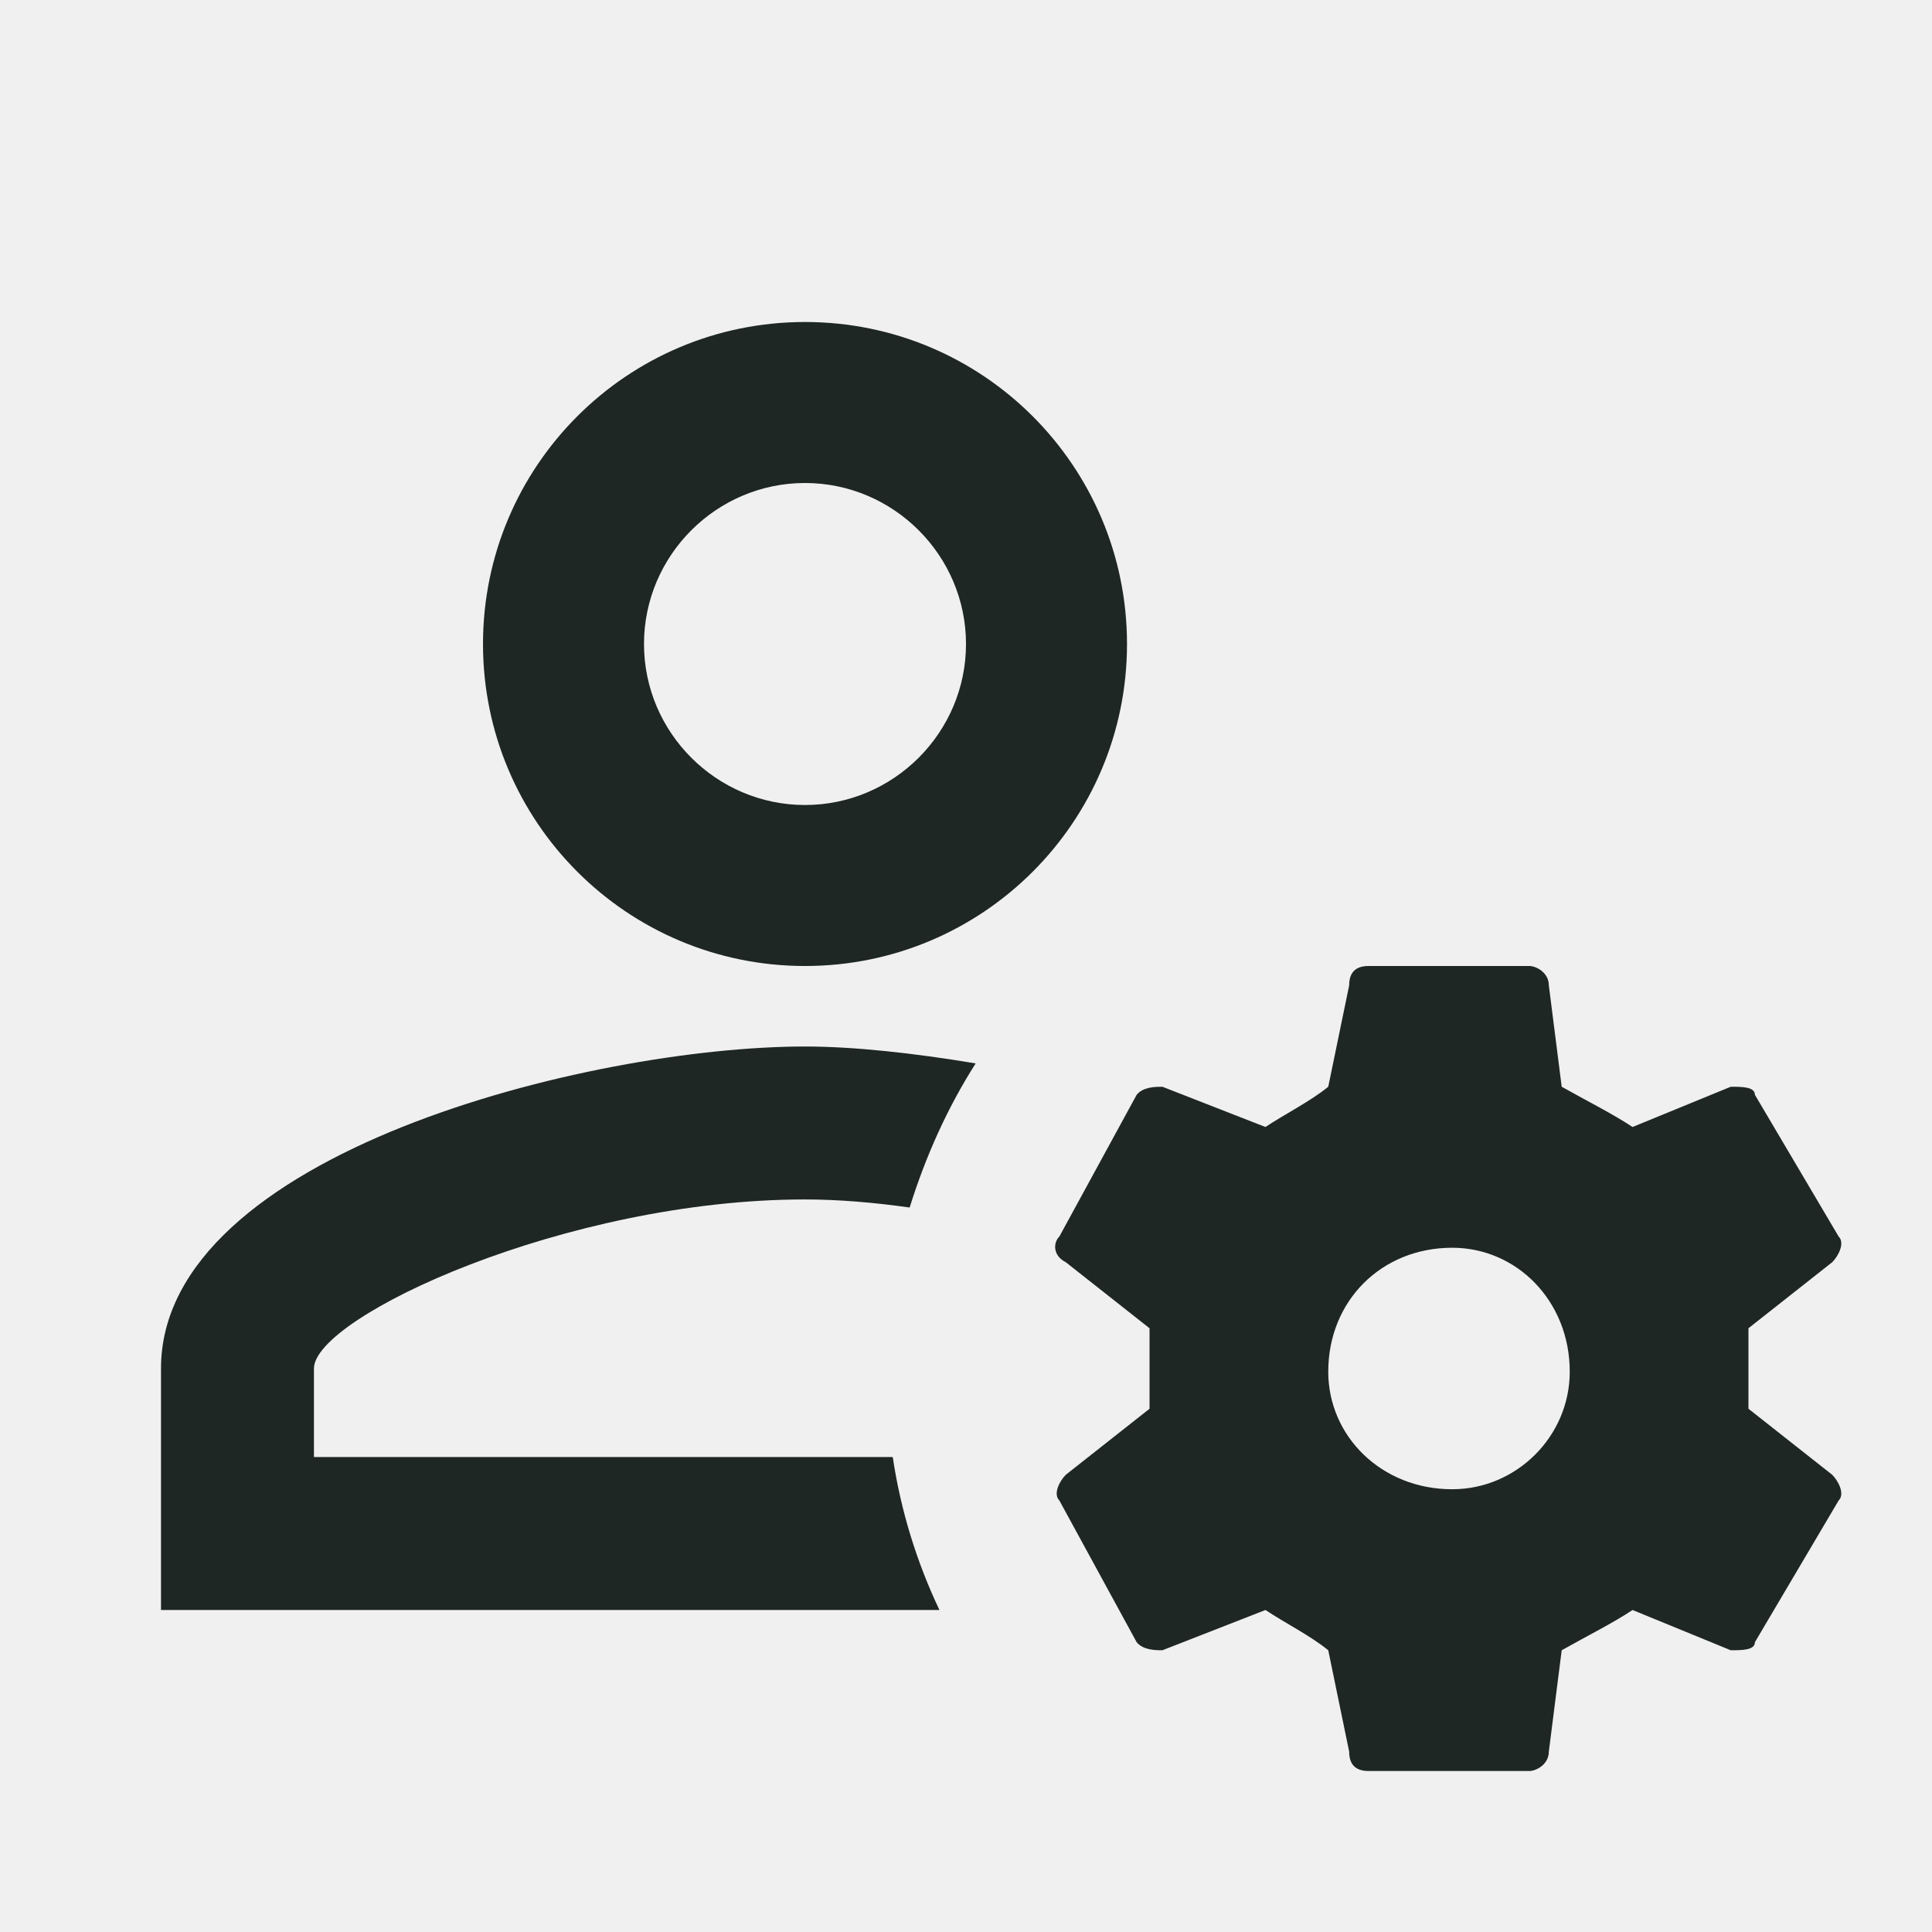
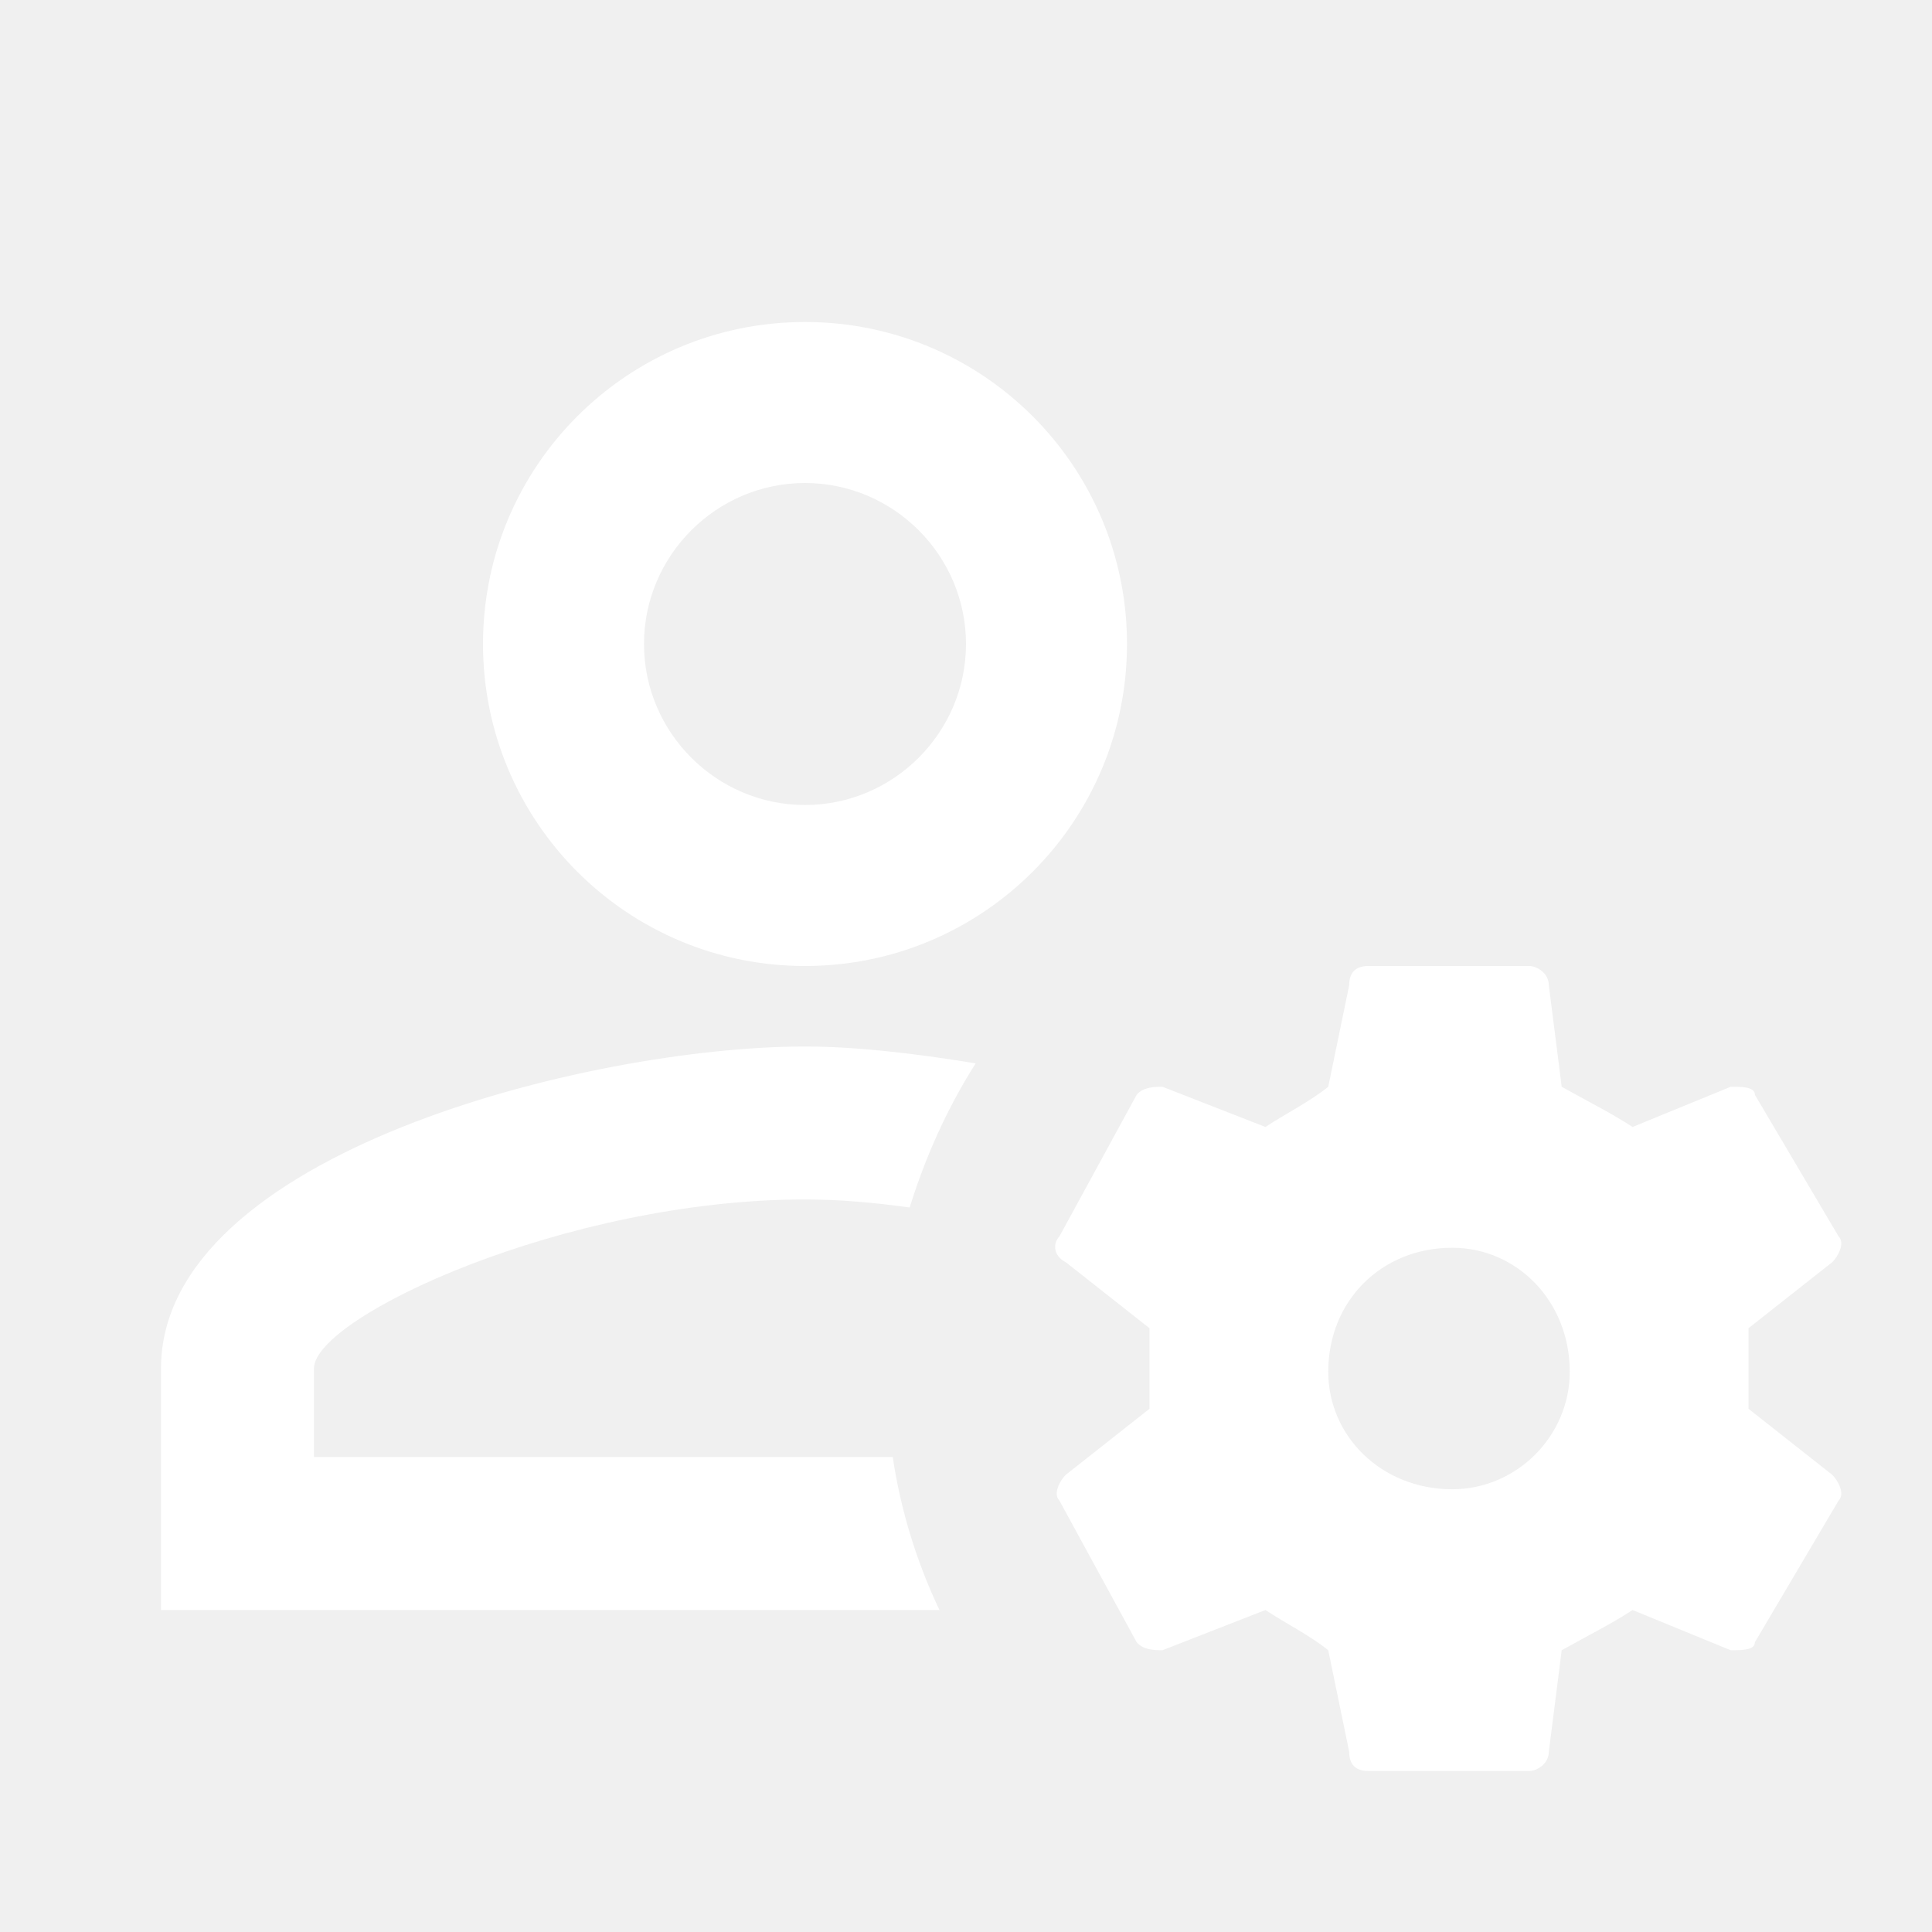
- <svg xmlns="http://www.w3.org/2000/svg" fill="#1e2723" version="1.1" width="24" height="24" viewBox="0 0 24 24">
+ <svg xmlns="http://www.w3.org/2000/svg" fill="white" version="1.1" width="24" height="24" viewBox="0 0 24 24">
  <path d="M10,4C7.79,4 6,5.79 6,8C6,10.21 7.79,12 10,12C12.21,12 14,10.21 14,8C14,5.79 12.21,4 10,4M10,6C11.1,6 12,6.9 12,8C12,9.1 11.1,10 10,10C8.9,10 8,9.1 8,8C8,6.9 8.9,6 10,6M17,12C16.84,12 16.76,12.08 16.76,12.24L16.5,13.5C16.28,13.68 15.96,13.84 15.72,14L14.44,13.5C14.36,13.5 14.2,13.5 14.12,13.6L13.16,15.36C13.08,15.44 13.08,15.6 13.24,15.68L14.28,16.5V17.5L13.24,18.32C13.16,18.4 13.08,18.56 13.16,18.64L14.12,20.4C14.2,20.5 14.36,20.5 14.44,20.5L15.72,20C15.96,20.16 16.28,20.32 16.5,20.5L16.76,21.76C16.76,21.92 16.84,22 17,22H19C19.08,22 19.24,21.92 19.24,21.76L19.4,20.5C19.72,20.32 20.04,20.16 20.28,20L21.5,20.5C21.64,20.5 21.8,20.5 21.8,20.4L22.84,18.64C22.92,18.56 22.84,18.4 22.76,18.32L21.72,17.5V16.5L22.76,15.68C22.84,15.6 22.92,15.44 22.84,15.36L21.8,13.6C21.8,13.5 21.64,13.5 21.5,13.5L20.28,14C20.04,13.84 19.72,13.68 19.4,13.5L19.24,12.24C19.24,12.08 19.08,12 19,12H17M10,13C7.33,13 2,14.33 2,17V20H11.67C11.39,19.41 11.19,18.77 11.09,18.1H3.9V17C3.9,16.36 7.03,14.9 10,14.9C10.43,14.9 10.87,14.94 11.3,15C11.5,14.36 11.77,13.76 12.12,13.21C11.34,13.08 10.6,13 10,13M18.04,15.5C18.84,15.5 19.5,16.16 19.5,17.04C19.5,17.84 18.84,18.5 18.04,18.5C17.16,18.5 16.5,17.84 16.5,17.04C16.5,16.16 17.16,15.5 18.04,15.5Z" />
</svg>
